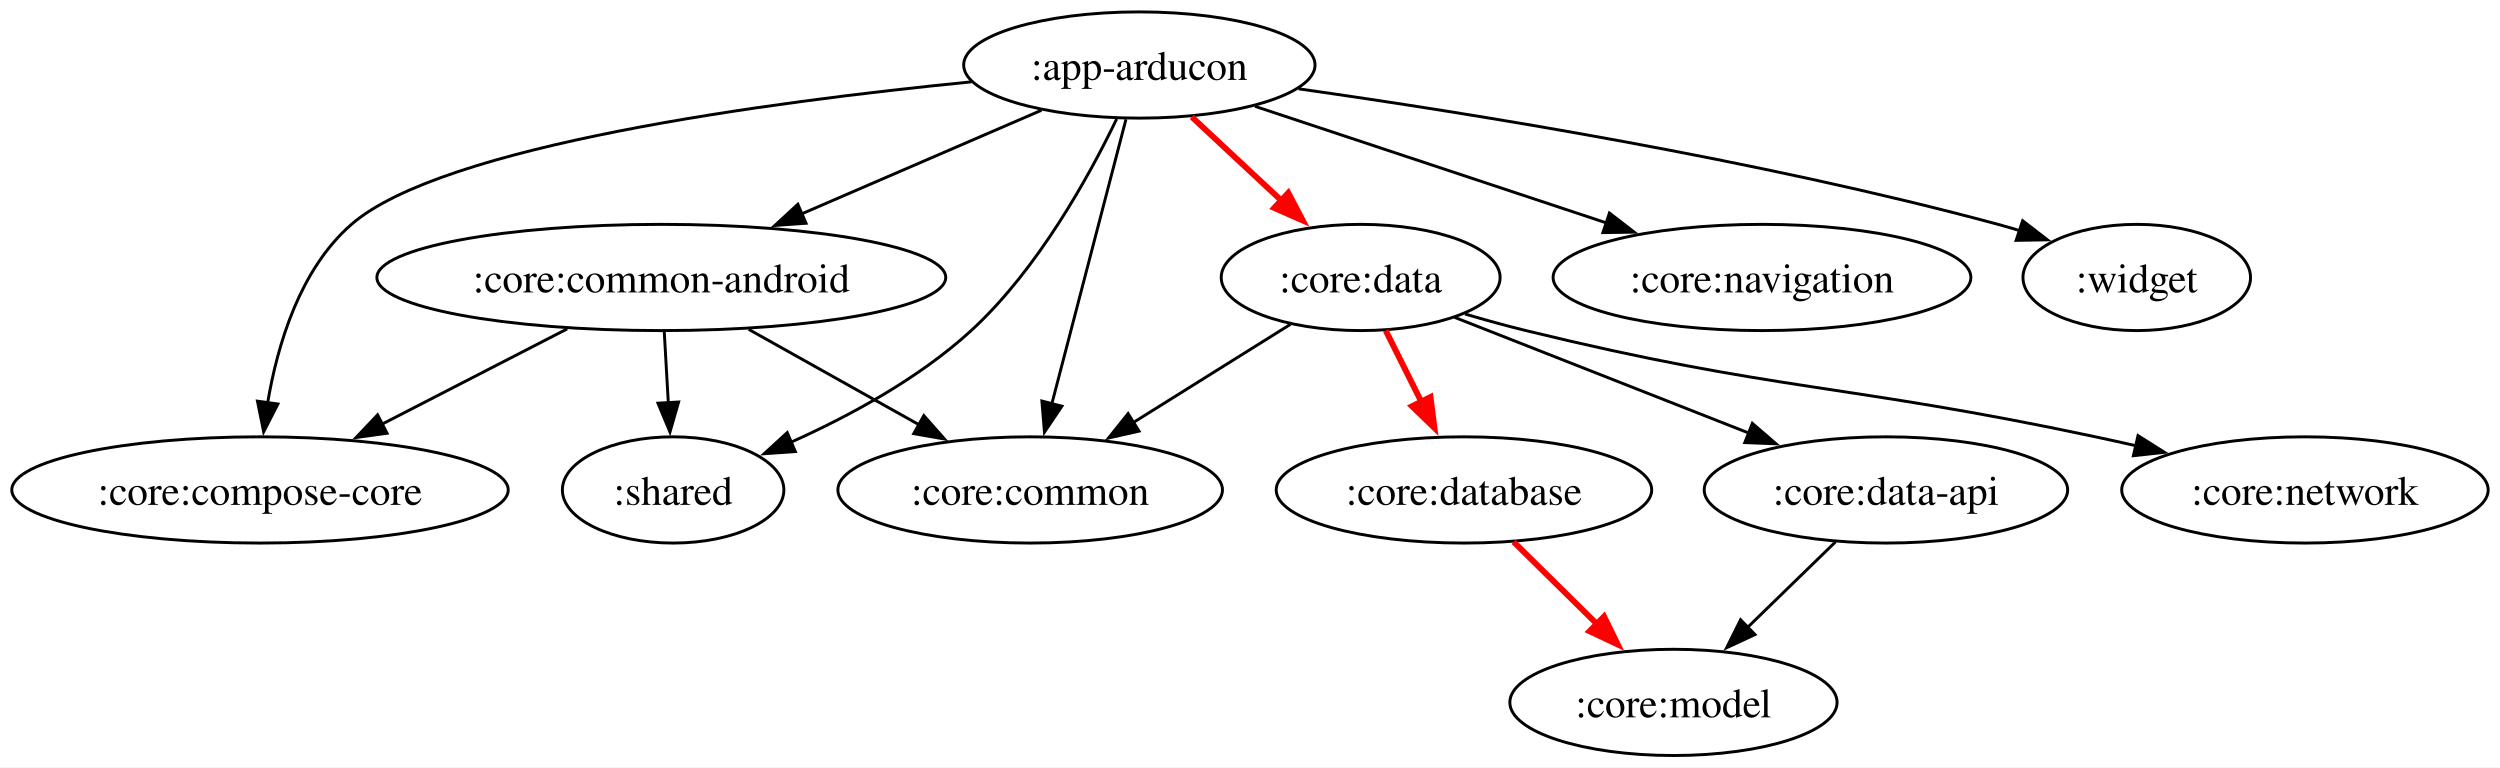
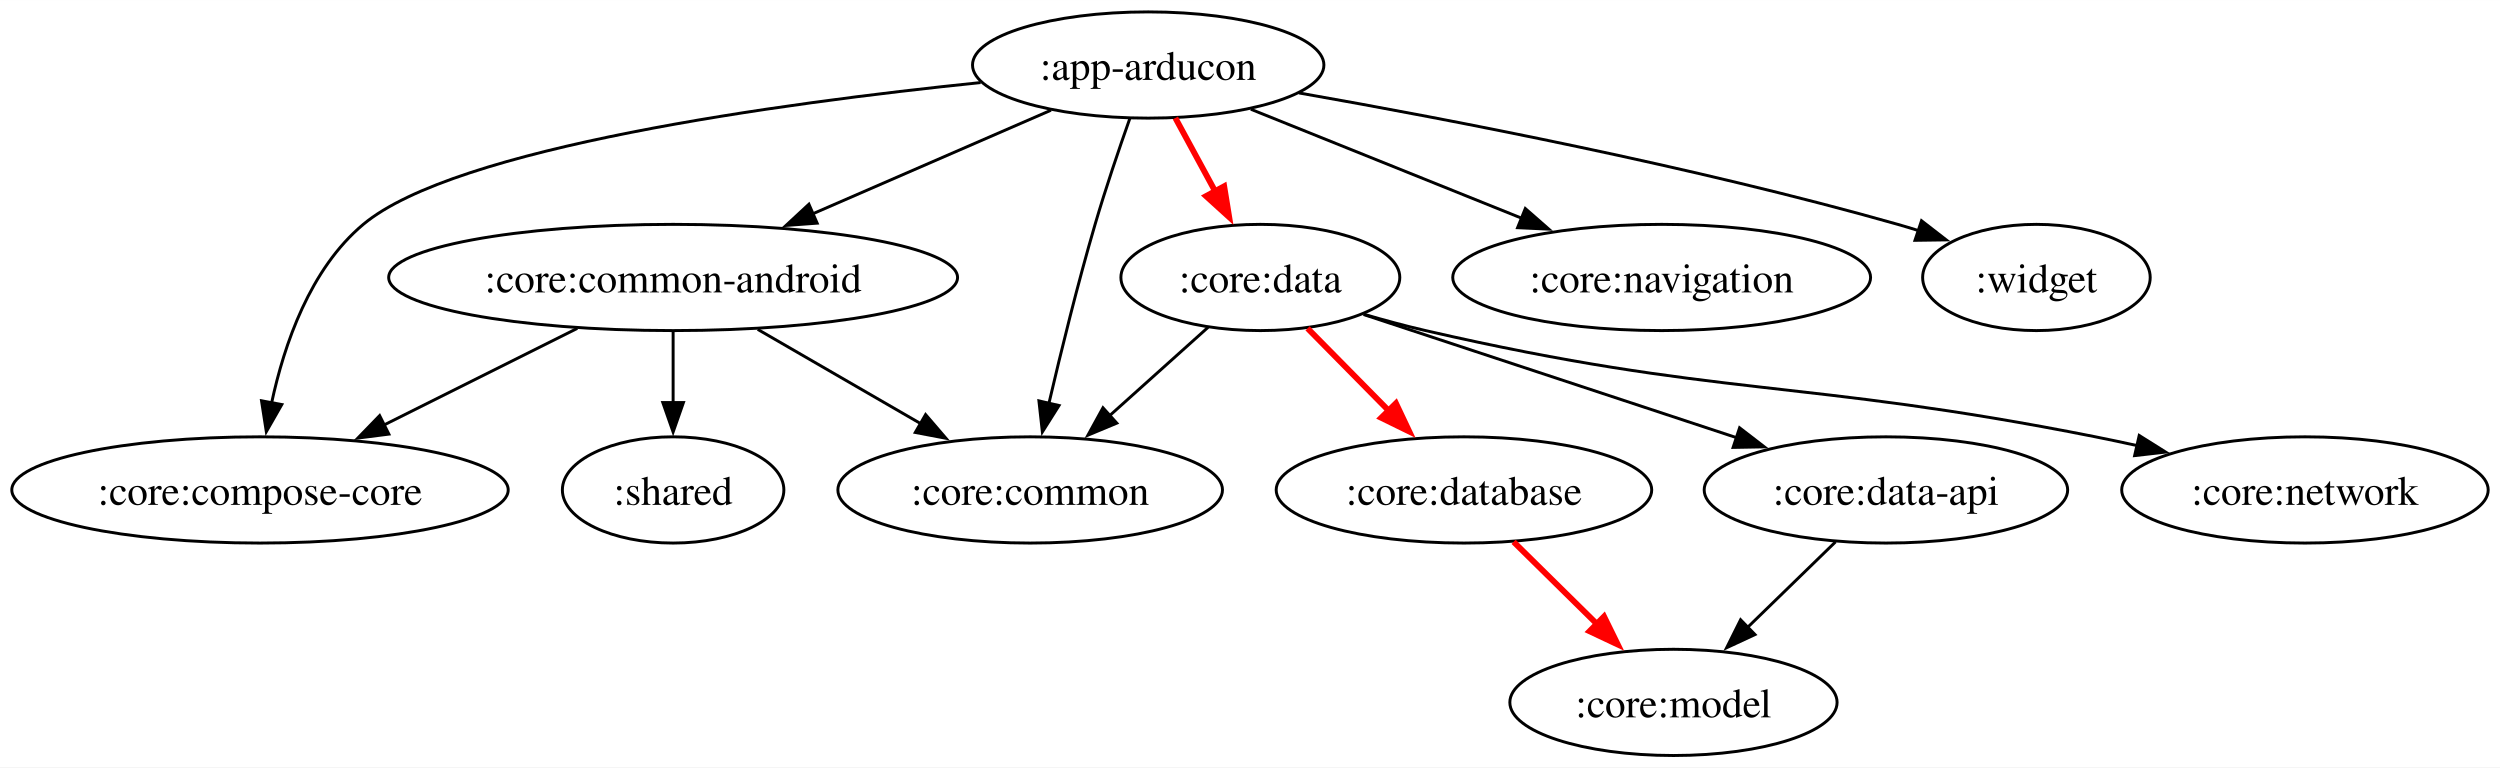
<svg xmlns="http://www.w3.org/2000/svg" width="847pt" height="260pt" viewBox="0 0 847.21 260">
  <g class="graph">
    <path fill="#fff" d="M0 260V0h847.21v260z" />
    <g class="node" transform="translate(4 256)">
-       <ellipse cx="382.11" cy="-234" fill="none" stroke="#000" rx="59.54" ry="18" />
-       <text x="382.11" y="-228.95" font-family="Times,serif" font-size="14" text-anchor="middle">:app-arducon</text>
+       <ellipse cx="385.11" cy="-234" fill="none" stroke="#000" rx="59.54" ry="18" />
+       <text x="385.11" y="-228.95" font-family="Times,serif" font-size="14" text-anchor="middle">:app-arducon</text>
    </g>
    <g class="node" transform="translate(4 256)">
      <ellipse cx="345.11" cy="-90" fill="none" stroke="#000" rx="65.17" ry="18" />
      <text x="345.11" y="-84.95" font-family="Times,serif" font-size="14" text-anchor="middle">:core:common</text>
    </g>
    <g stroke="#000" class="edge">
-       <path fill="none" d="M381.57 40.41c-6.28 24.09-17.67 67.84-25.16 96.56" />
-       <path d="m359.86 137.63-5.91 8.79-.87-10.55z" />
+       <path fill="none" d="M382.9 40.07c-3.66 10.33-8.24 23.81-11.79 35.93-5.89 20.11-11.54 43.06-15.64 60.63" />
+       <path d="m358.89 137.39-5.65 8.96-1.17-10.53z" />
    </g>
    <g class="node" transform="translate(4 256)">
-       <ellipse cx="220.11" cy="-162" fill="none" stroke="#000" rx="96.39" ry="18" />
-       <text x="220.11" y="-156.95" font-family="Times,serif" font-size="14" text-anchor="middle">:core:common-android</text>
+       <ellipse cx="224.11" cy="-162" fill="none" stroke="#000" rx="96.39" ry="18" />
+       <text x="224.11" y="-156.95" font-family="Times,serif" font-size="14" text-anchor="middle">:core:common-android</text>
    </g>
    <g stroke="#000" class="edge">
-       <path fill="none" d="M352.93 37.33c-23.43 10.13-55.18 23.85-81.3 35.13" />
-       <path d="m273.15 75.62-10.56.75 7.79-7.18z" />
+       <path fill="none" d="M356.14 37.33c-23.29 10.13-54.84 23.85-80.8 35.13" />
+       <path d="m276.92 75.59-10.56.78 7.77-7.2z" />
    </g>
    <g class="node" transform="translate(4 256)">
      <ellipse cx="84.11" cy="-90" fill="none" stroke="#000" rx="84.11" ry="18" />
      <text x="84.11" y="-84.95" font-family="Times,serif" font-size="14" text-anchor="middle">:core:compose-core</text>
    </g>
    <g stroke="#000" class="edge">
-       <path fill="none" d="M329.24 27.7C260.4 34.49 149.86 49.25 119.11 76c-17.47 15.19-25.1 40.76-28.43 60.61" />
-       <path d="m94.18 136.87-4.83 9.43-2.1-10.39z" />
+       <path fill="none" d="M332.32 27.95C263.89 34.98 154.22 49.99 123.11 76c-18.02 15.06-26.81 40.65-31.07 60.54" />
+       <path d="m95.5 137.06-5.25 9.2-1.63-10.47z" />
    </g>
    <g class="node" transform="translate(4 256)">
-       <ellipse cx="457.11" cy="-162" fill="none" stroke="#000" rx="47.26" ry="18" />
-       <text x="457.11" y="-156.95" font-family="Times,serif" font-size="14" text-anchor="middle">:core:data</text>
+       <ellipse cx="423.11" cy="-162" fill="none" stroke="#000" rx="47.26" ry="18" />
+       <text x="423.11" y="-156.95" font-family="Times,serif" font-size="14" text-anchor="middle">:core:data</text>
    </g>
    <g stroke="red" stroke-width="2" class="edge">
-       <path fill="none" d="M403.88 39.59c9.41 8.78 21.13 19.72 31.51 29.41" />
-       <path fill="red" d="m436.58 65.32 4.93 9.39-9.7-4.27z" />
+       <path fill="none" d="M398.31 39.95c4.29 7.91 9.5 17.51 14.31 26.36" />
+       <path fill="red" d="m414.85 63.09 1.7 10.46-7.85-7.12z" />
    </g>
    <g class="node" transform="translate(4 256)">
-       <ellipse cx="593.11" cy="-162" fill="none" stroke="#000" rx="70.8" ry="18" />
-       <text x="593.11" y="-156.95" font-family="Times,serif" font-size="14" text-anchor="middle">:core:navigation</text>
+       <ellipse cx="559.11" cy="-162" fill="none" stroke="#000" rx="70.8" ry="18" />
+       <text x="559.11" y="-156.95" font-family="Times,serif" font-size="14" text-anchor="middle">:core:navigation</text>
    </g>
    <g stroke="#000" class="edge">
-       <path fill="none" d="M425.3 36c33.63 11.16 82.37 27.33 119.35 39.6" />
-       <path d="m545.41 72.16 8.39 6.47-10.6.17z" />
+       <path fill="none" d="M423.9 37c26.41 10.62 63.01 25.34 92.05 37.03" />
+       <path d="m516.9 70.64 7.97 6.98-10.59-.49z" />
+     </g>
+     <g class="node" transform="translate(4 256)">
+       <ellipse cx="686.11" cy="-162" fill="none" stroke="#000" rx="38.56" ry="18" />
+       <text x="686.11" y="-156.95" font-family="Times,serif" font-size="14" text-anchor="middle">:widget</text>
+     </g>
+     <g stroke="#000" class="edge">
+       <path fill="none" d="M440.22 31.47C491.88 40.55 573.77 56.33 643.11 76c2.28.65 4.61 1.35 6.95 2.09" />
+       <path d="m651.17 74.77 8.38 6.49-10.6.15z" />
+     </g>
+     <g stroke="#000" class="edge">
+       <path fill="none" d="m256.78 111.59 55.58 32.15" />
+       <path d="m313.67 140.46 6.9 8.03-10.4-1.97z" />
+     </g>
+     <g stroke="#000" class="edge">
+       <path fill="none" d="M195.64 111.24c-19.49 9.74-44.49 22.24-65.47 32.73" />
+       <path d="m131.78 147.08-10.51 1.34 7.38-7.61z" />
    </g>
    <g class="node" transform="translate(4 256)">
      <ellipse cx="224.11" cy="-90" fill="none" stroke="#000" rx="37.53" ry="18" />
      <text x="224.11" y="-84.95" font-family="Times,serif" font-size="14" text-anchor="middle">:shared</text>
    </g>
    <g stroke="#000" class="edge">
-       <path fill="none" d="M378.42 40.28c-9.35 19.44-26.73 51.01-49.31 71.72-17.69 16.22-41.27 28.97-61.2 37.89" />
-       <path d="m269.53 153-10.57.73 7.81-7.16z" />
-     </g>
-     <g class="node" transform="translate(4 256)">
-       <ellipse cx="720.11" cy="-162" fill="none" stroke="#000" rx="38.56" ry="18" />
-       <text x="720.11" y="-156.95" font-family="Times,serif" font-size="14" text-anchor="middle">:widget</text>
+       <path fill="none" d="M228.11 112.3v24.16" />
+       <path d="m231.61 136.38-3.5 10-3.5-10z" />
    </g>
    <g stroke="#000" class="edge">
-       <path fill="none" d="M440.07 30.07C498.95 38.43 595.68 54.02 677.11 76c2.41.65 4.88 1.37 7.36 2.14" />
-       <path d="m685.44 74.77 8.39 6.47-10.59.18z" />
-     </g>
-     <g stroke="#000" class="edge">
-       <path fill="none" d="M253.73 111.59c17.3 9.69 39.3 22.01 57.81 32.37" />
-       <path d="m313.07 140.81 7.02 7.94-10.44-1.83z" />
-     </g>
-     <g stroke="#000" class="edge">
-       <path fill="none" d="M192.22 111.41c-18.72 9.64-42.58 21.92-62.74 32.29" />
-       <path d="m131.16 146.78-10.49 1.46 7.29-7.69z" />
-     </g>
-     <g stroke="#000" class="edge">
-       <path fill="none" d="M225.1 112.3c.41 7.29.91 15.97 1.38 24.16" />
-       <path d="m229.97 136.2-2.93 10.18-4.06-9.78z" />
-     </g>
-     <g stroke="#000" class="edge">
-       <path fill="none" d="M437.35 109.85c-15.6 9.75-36.27 22.67-53.68 33.55" />
-       <path d="m386 146.07-10.33 2.33 6.62-8.27z" />
+       <path fill="none" d="M409.41 110.88c-9.86 8.85-22.34 20.05-33.39 29.96" />
+       <path d="m378.46 143.36-9.78 4.08 5.1-9.29z" />
    </g>
    <g class="node" transform="translate(4 256)">
      <ellipse cx="492.11" cy="-90" fill="none" stroke="#000" rx="63.63" ry="18" />
      <text x="492.11" y="-84.95" font-family="Times,serif" font-size="14" text-anchor="middle">:core:database</text>
    </g>
    <g stroke="red" stroke-width="2" class="edge">
-       <path fill="none" d="M469.58 111.95c3.85 7.7 8.51 17.02 12.85 25.69" />
-       <path fill="red" d="m484.77 134.51 1.35 10.51-7.61-7.38z" />
+       <path fill="none" d="M443.11 111.24c8.5 8.62 19.12 19.4 28.62 29.03" />
+       <path fill="red" d="m473.06 136.63 4.53 9.58-9.52-4.66z" />
    </g>
    <g class="node" transform="translate(4 256)">
      <ellipse cx="635.11" cy="-90" fill="none" stroke="#000" rx="61.59" ry="18" />
      <text x="635.11" y="-84.95" font-family="Times,serif" font-size="14" text-anchor="middle">:core:data-api</text>
    </g>
    <g stroke="#000" class="edge">
-       <path fill="none" d="M492.93 107.51c27.73 10.91 68.3 26.87 99.67 39.2" />
-       <path d="m593.84 143.44 8.03 6.92-10.59-.41z" />
+       <path fill="none" d="M462.11 106.56c34.44 11.37 87.37 28.85 126.38 41.73" />
+       <path d="m589.52 144.94 8.39 6.46-10.59.19z" />
    </g>
    <g class="node" transform="translate(4 256)">
      <ellipse cx="777.11" cy="-90" fill="none" stroke="#000" rx="62.1" ry="18" />
      <text x="777.11" y="-84.95" font-family="Times,serif" font-size="14" text-anchor="middle">:core:network</text>
    </g>
    <g stroke="#000" class="edge">
-       <path fill="none" d="M496.49 106.39c6.81 2 13.91 3.97 20.62 5.61 84.76 20.7 107.65 17.84 193 36 4.53.96 9.22 2 13.92 3.07" />
-       <path d="m724.54 147.59 8.96 5.66-10.53 1.16z" />
+       <path fill="none" d="M462.16 106.45c6.9 2.02 14.11 3.98 20.95 5.55 99.55 22.89 126.81 16.09 227 36 4.61.92 9.38 1.93 14.16 2.98" />
+       <path d="m724.94 147.54 8.97 5.63-10.52 1.2z" />
    </g>
    <g class="node" transform="translate(4 256)">
      <ellipse cx="563.11" cy="-18" fill="none" stroke="#000" rx="55.45" ry="18" />
      <text x="563.11" y="-12.95" font-family="Times,serif" font-size="14" text-anchor="middle">:core:model</text>
    </g>
    <g stroke="red" stroke-width="2" class="edge">
      <path fill="none" d="M512.93 183.59c8.76 8.63 19.63 19.35 29.33 28.91" />
      <path fill="red" d="m543.58 208.89 4.67 9.51-9.58-4.52z" />
    </g>
    <g stroke="#000" class="edge">
      <path fill="none" d="M622.04 183.59c-8.96 8.72-20.12 19.56-30.03 29.2" />
      <path d="m594.74 215.01-9.61 4.46 4.73-9.48z" />
    </g>
  </g>
</svg>
